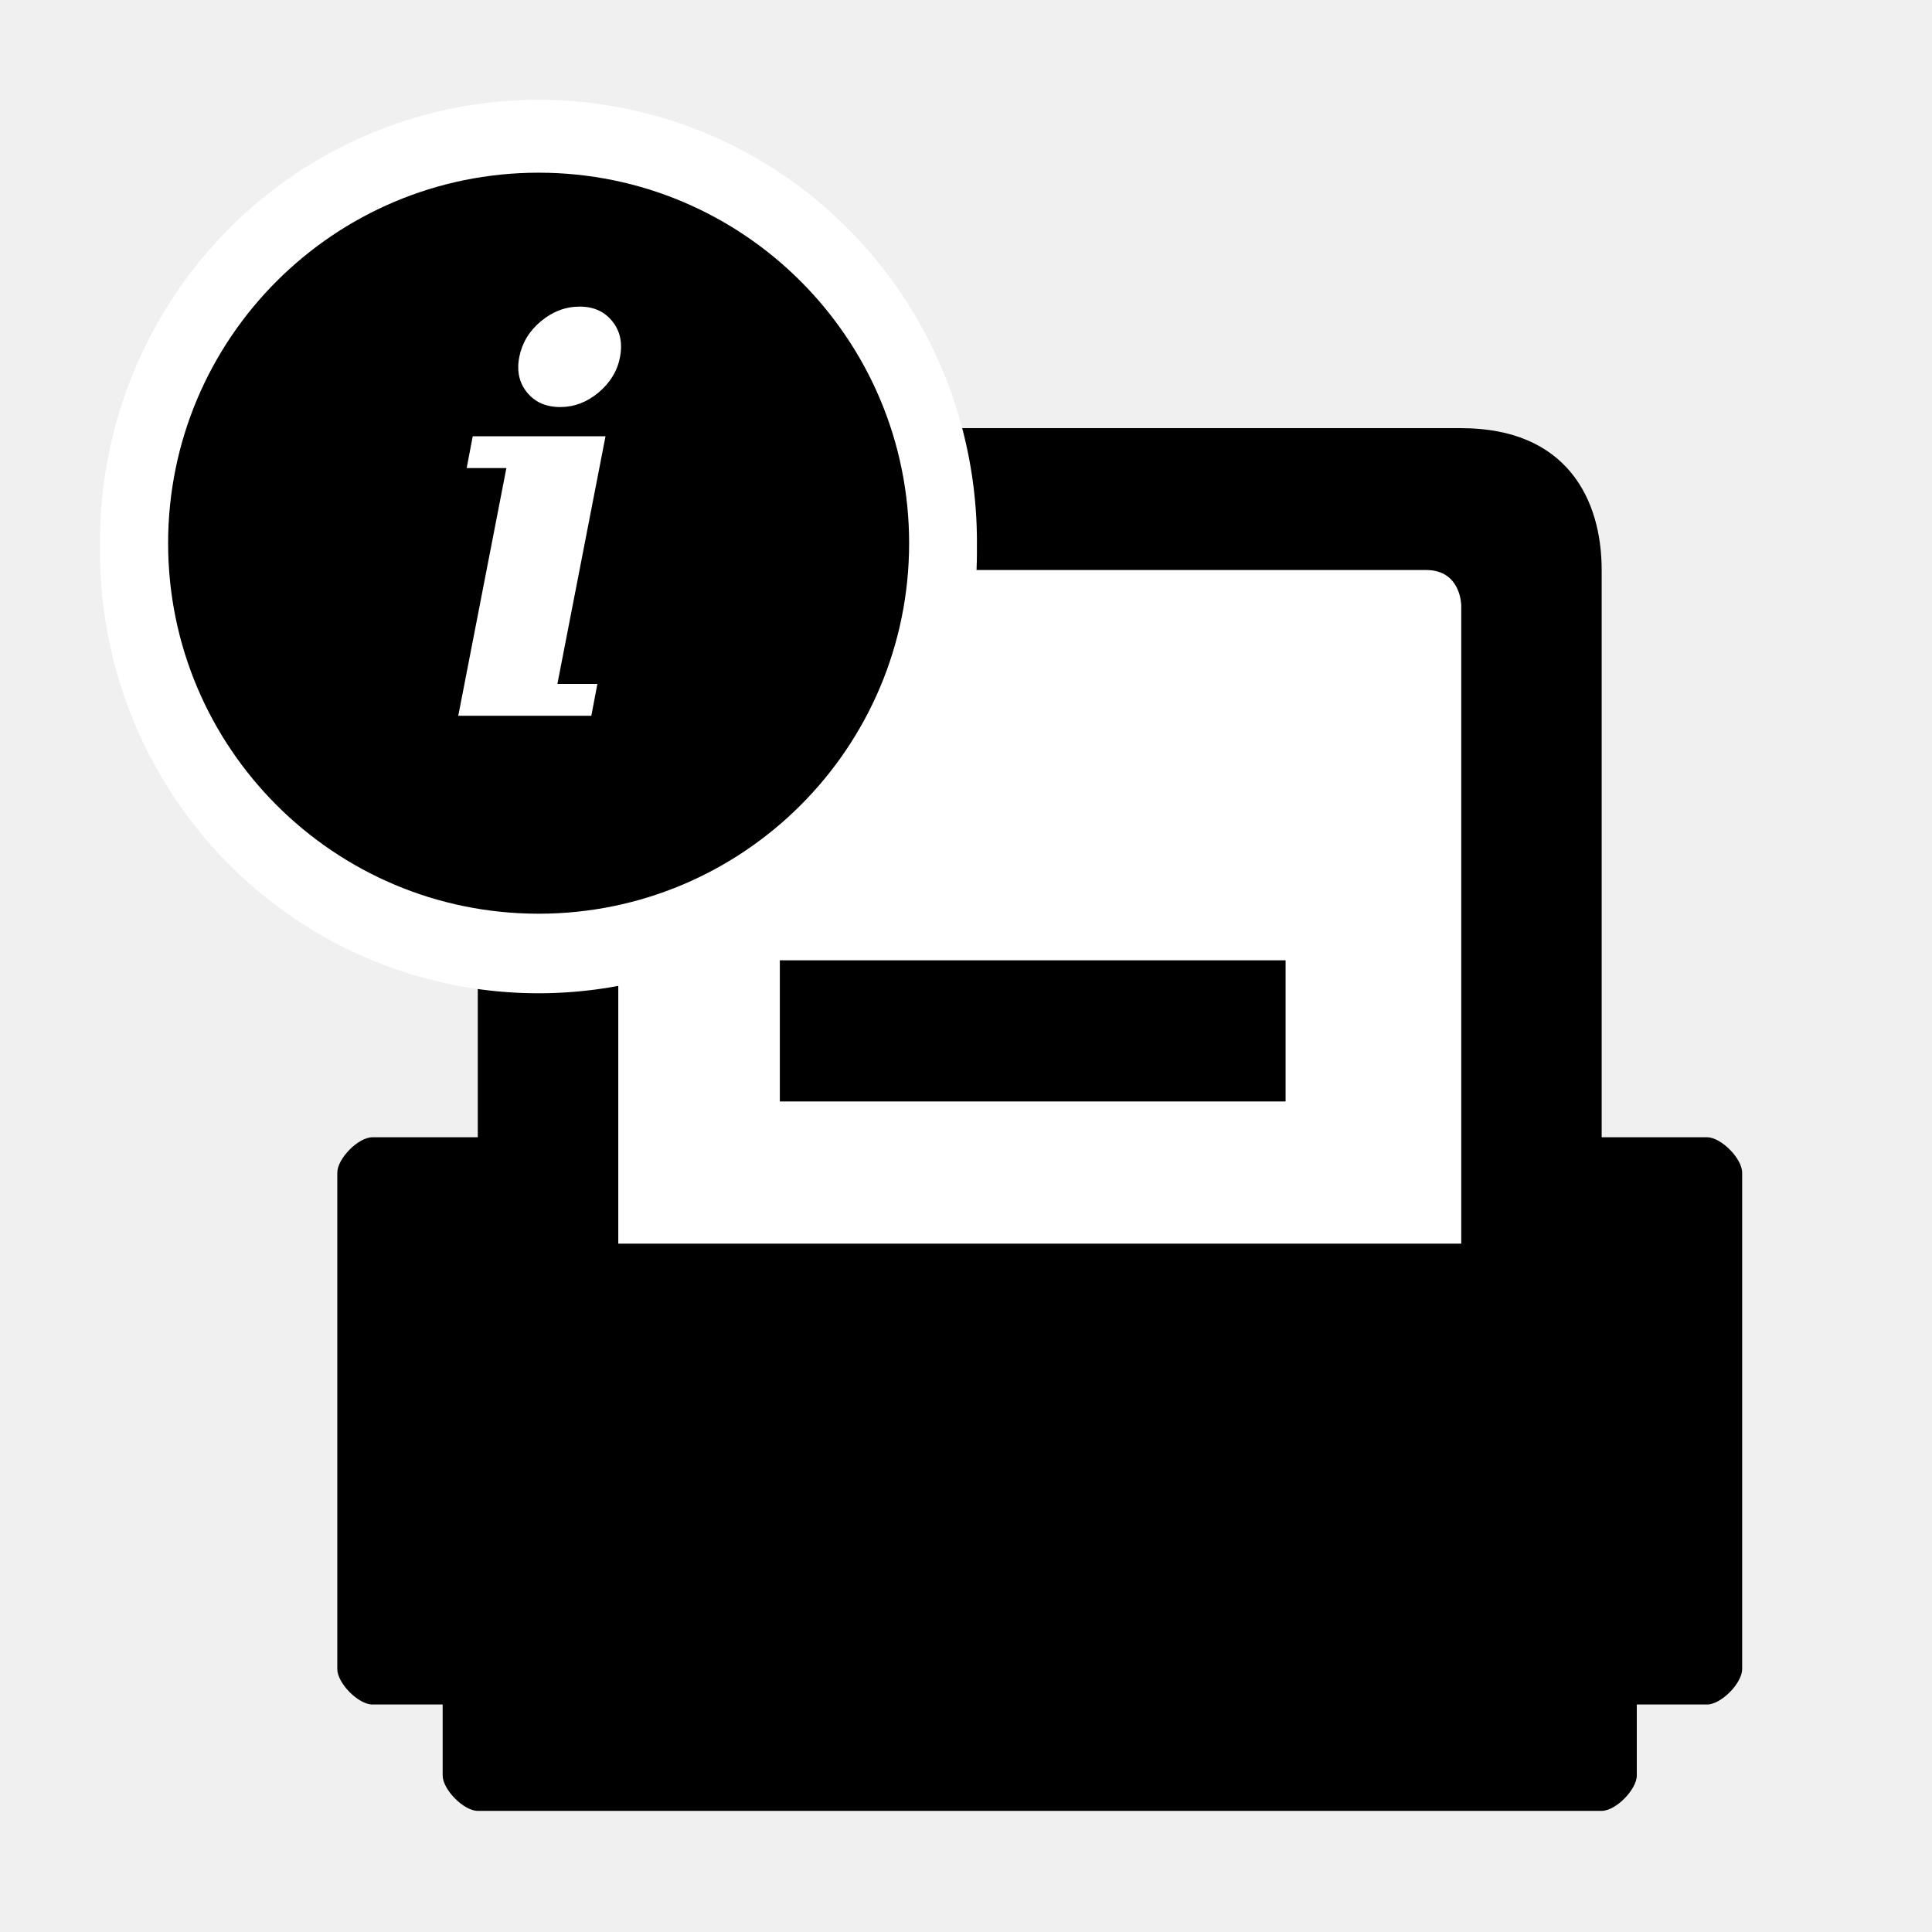
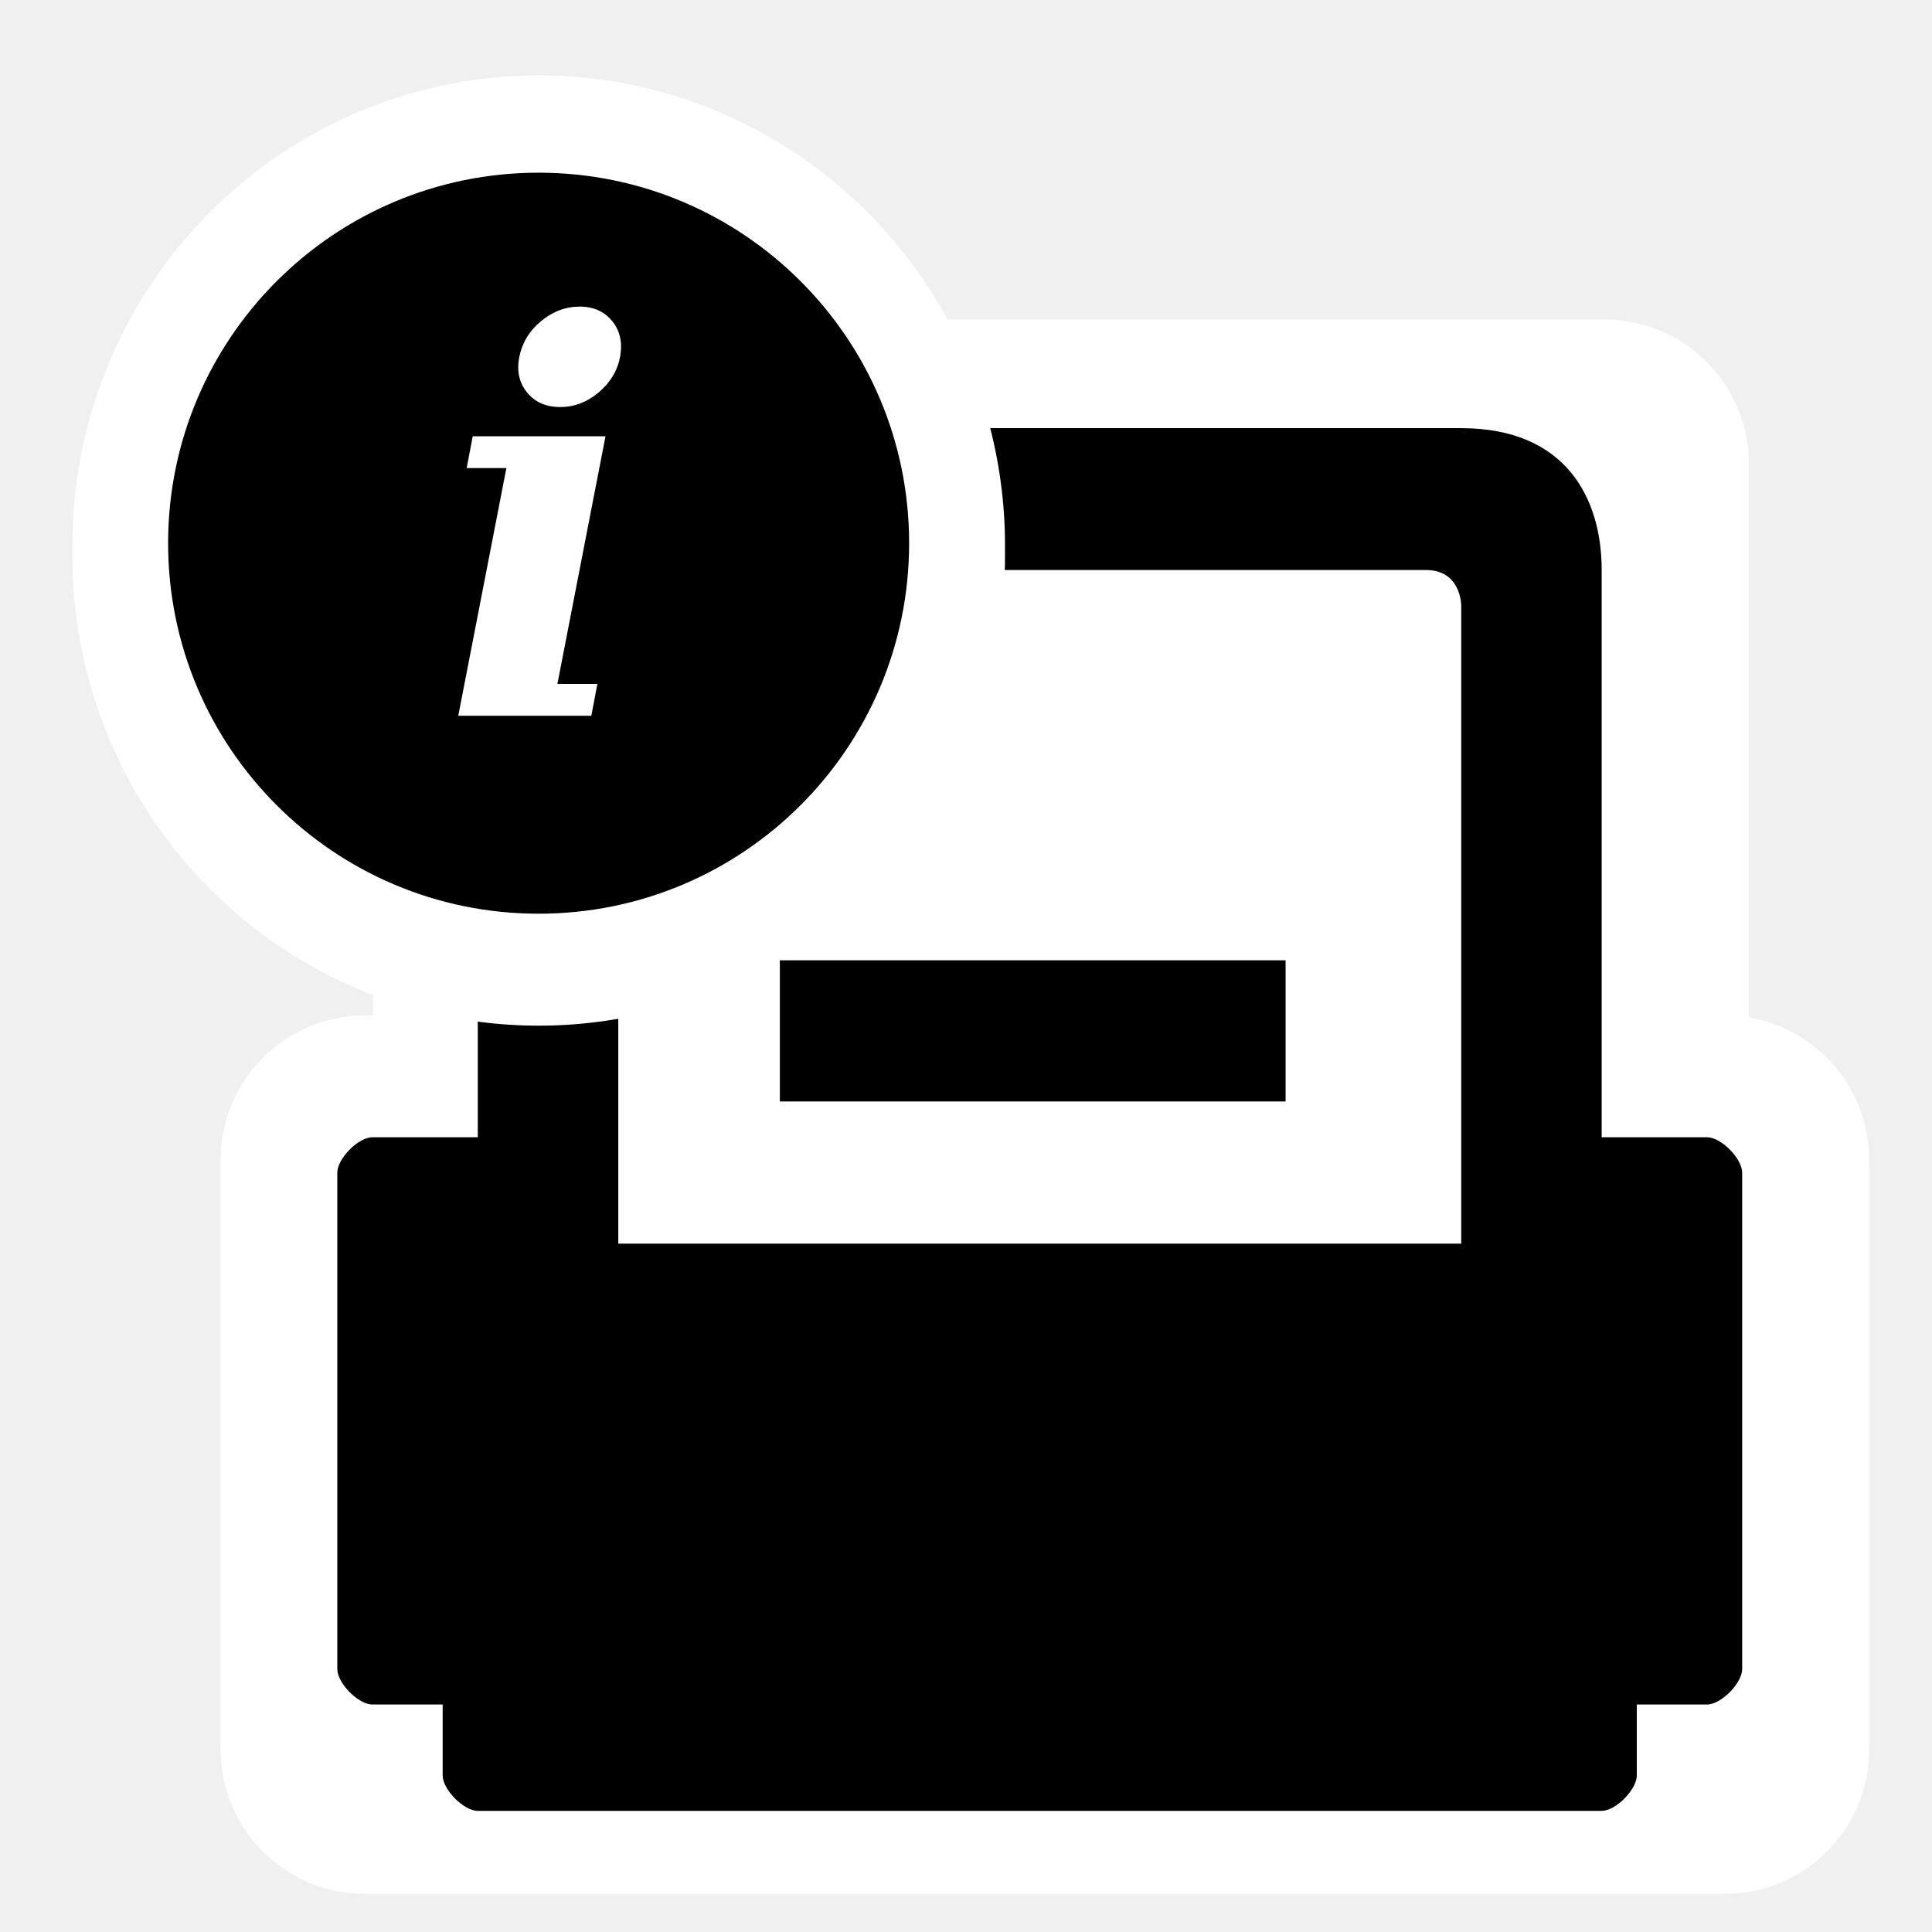
<svg xmlns="http://www.w3.org/2000/svg" width="48" height="48" id="svg5121" version="1.1">
  <defs id="defs5123" />
  <g id="layer1" transform="translate(0,-1004.362)">
+     <rect style="fill:#ffffff;fill-opacity:1;stroke:none" id="rect2995-9" width="40.959" height="21.825" x="5.481" y="1029.591" ry="3.588" />
+     <rect style="fill:#ffffff;fill-opacity:1;stroke:none" id="rect2995" width="34.182" height="21.825" x="9.268" y="1012.3" ry="3.588" />
    <g id="g3095" transform="matrix(0.872584,0,0,0.8808507,4.889719,1011.476)">
      <path id="path13" d="m 41,42 c 0,0.4 -0.6,1 -1,1 L 8,43 C 7.6,43 7,42.4 7,42 l 0,-2 c 0,-0.4 0.5,-0.7 0.9,-0.7 l 31.9,0 c 0.4,0 1.2,0.3 1.2,0.7 l 0,2 z" style="fill:#000000;fill-rule:nonzero;stroke:none" />
      <path id="path15" d="m 44,39 c 0,0.4 -0.6,1 -1,1 L 5,40 C 4.6,40 4,39.4 4,39 L 4,25 c 0,-0.4 0.6,-1 1,-1 l 38,0 c 0.4,0 1,0.6 1,1 l 0,14 z" style="fill:#000000;fill-rule:nonzero;stroke:none" />
      <path id="path17" d="M 12,4 C 9,4 8,6 8,8 L 8,26 40,26 40,8 C 40,6 39,4 36,4 L 12,4 z" style="fill:#000000;fill-rule:nonzero;stroke:none" />
    </g>
    <path style="fill:#ffffff;fill-rule:nonzero;stroke:none" d="m 36.303,1035.26 -20.942,0 0,-15.855 c 0,0 0,-0.881 0.873,-0.881 l 19.197,0 c 0.873,0 0.873,0.881 0.873,0.881 l 0,15.855 z" id="path19" />
    <path style="fill:none;stroke:#000000;stroke-width:3.507;stroke-linejoin:miter;stroke-miterlimit:4;stroke-dasharray:none" d="m 19.375,1029.974 12.565,0" id="path21" />
-     <path style="fill:#ffffff;stroke:none" id="path3769" d="m 7.657,26.782 a 8.995,8.949 0 1 1 -17.989,0 8.995,8.949 0 1 1 17.989,0 z" transform="matrix(1.211104,0,0,1.227329,14.99767,985.0701)" />
+     <path style="fill:#ffffff;stroke:none" id="path3769" d="m 7.657,26.782 a 8.995,8.949 0 1 1 -17.989,0 8.995,8.949 0 1 1 17.989,0 z" transform="matrix(1.28803,0,0,1.305286,15.10624,983.0819)" />
    <g id="g3040" transform="translate(-1.793822,4.683869)">
      <path transform="matrix(0.1899849,0,0,0.1899849,-2.720196,989.409)" d="m 142.648,125.088 c 0,26.759 -21.693,48.452 -48.452,48.452 -26.759,0 -48.452,-21.693 -48.452,-48.452 0,-26.759 21.693,-48.452 48.452,-48.452 26.759,0 48.452,21.693 48.452,48.452 z" id="path2986" style="fill:#000000;fill-opacity:1;stroke:none" />
      <g id="flowRoot3822" style="font-size:40px;font-style:normal;font-variant:normal;font-weight:normal;font-stretch:normal;line-height:125%;letter-spacing:0px;word-spacing:0px;fill:#ffffff;fill-opacity:1;stroke:none;font-family:'A.C.M.E. Secret Agent';-inkscape-font-specification:'A.C.M.E. Secret Agent'" transform="matrix(0.3344901,0,0,0.3344901,-3.58427,989.3345)">
        <path id="path3850" style="font-style:italic;font-weight:bold;fill:#ffffff;font-family:DejaVu Serif;-inkscape-font-specification:DejaVu Serif Bold Italic" d="m 54.648,57.447 c 0.208,-1.055 0.742,-1.94 1.602,-2.656 0.872,-0.729 1.836,-1.094 2.891,-1.094 1.029,3e-5 1.836,0.365 2.422,1.094 0.43,0.534 0.645,1.159 0.645,1.875 -1.3e-5,0.247 -0.026,0.508 -0.078,0.781 -0.195,1.029 -0.729,1.908 -1.602,2.637 -0.859,0.716 -1.803,1.074 -2.832,1.074 -1.055,2.3e-5 -1.875,-0.358 -2.461,-1.074 -0.443,-0.534 -0.664,-1.159 -0.664,-1.875 -5e-6,-0.247 0.026,-0.501 0.078,-0.762 m 2.832,24.277 2.969,0 L 60,84.088 l -9.883,0 3.574,-18.398 -2.949,0 0.449,-2.363 9.863,0 -3.574,18.398" />
      </g>
    </g>
  </g>
</svg>
